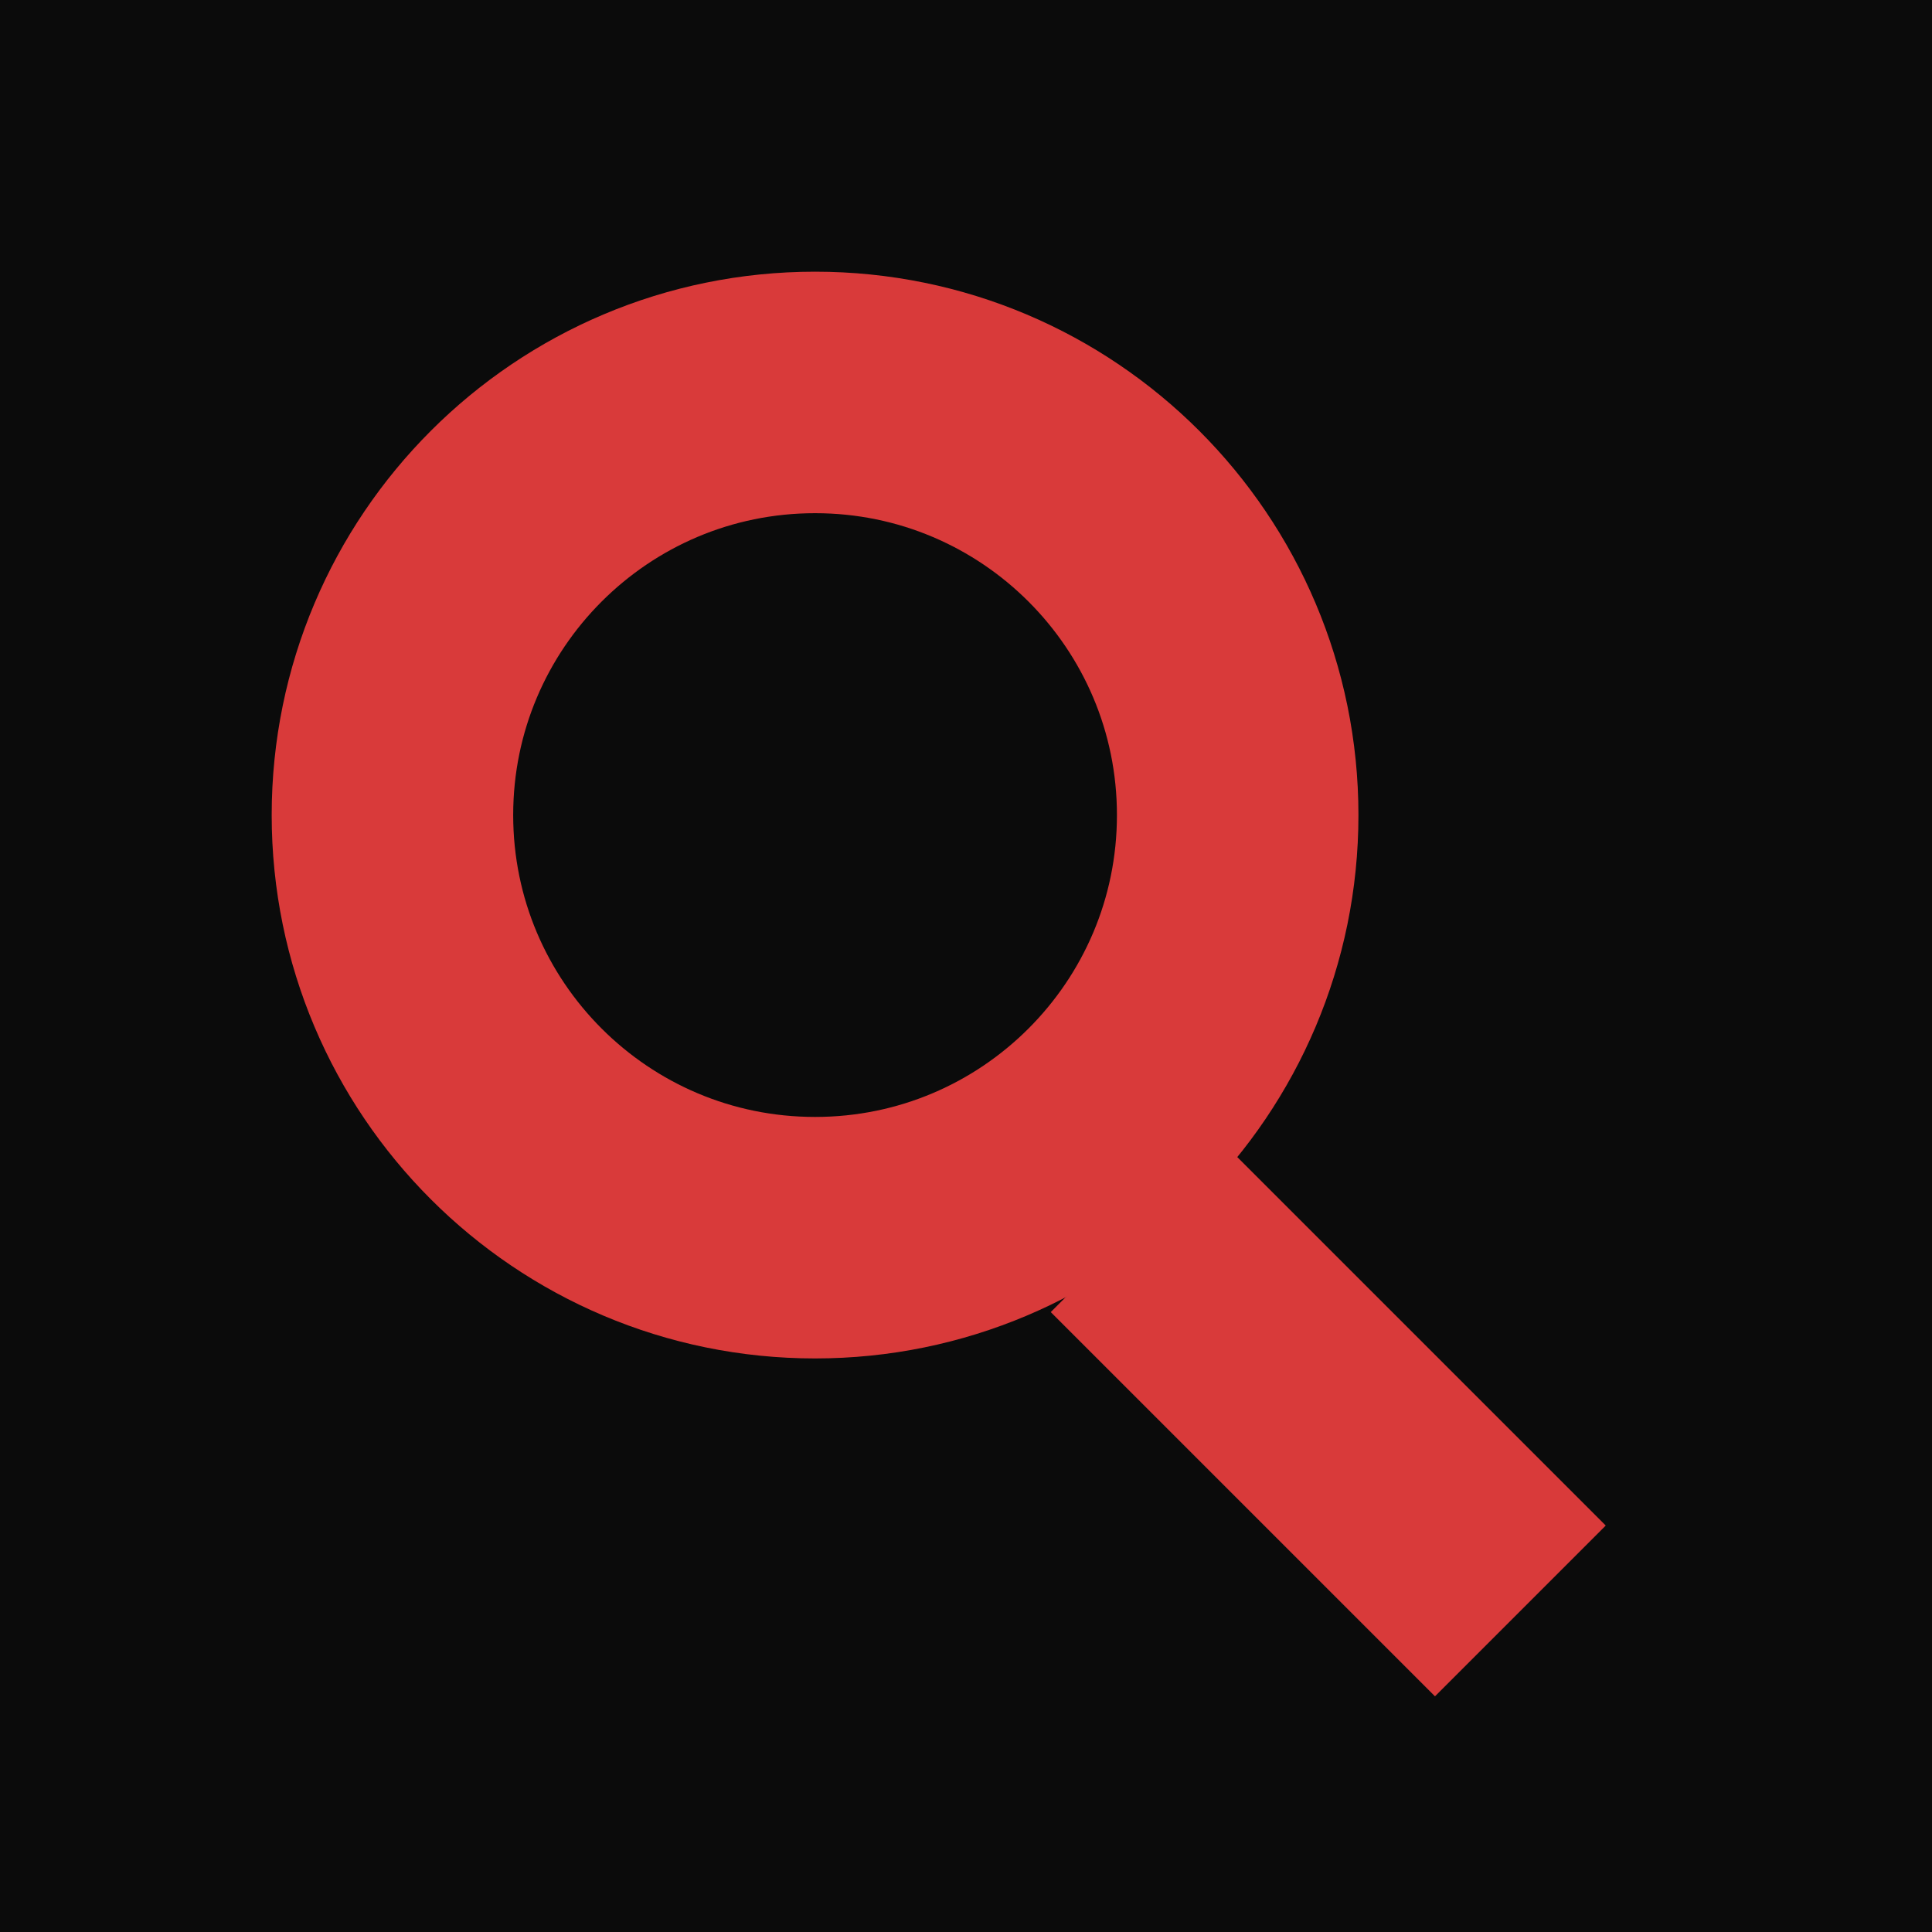
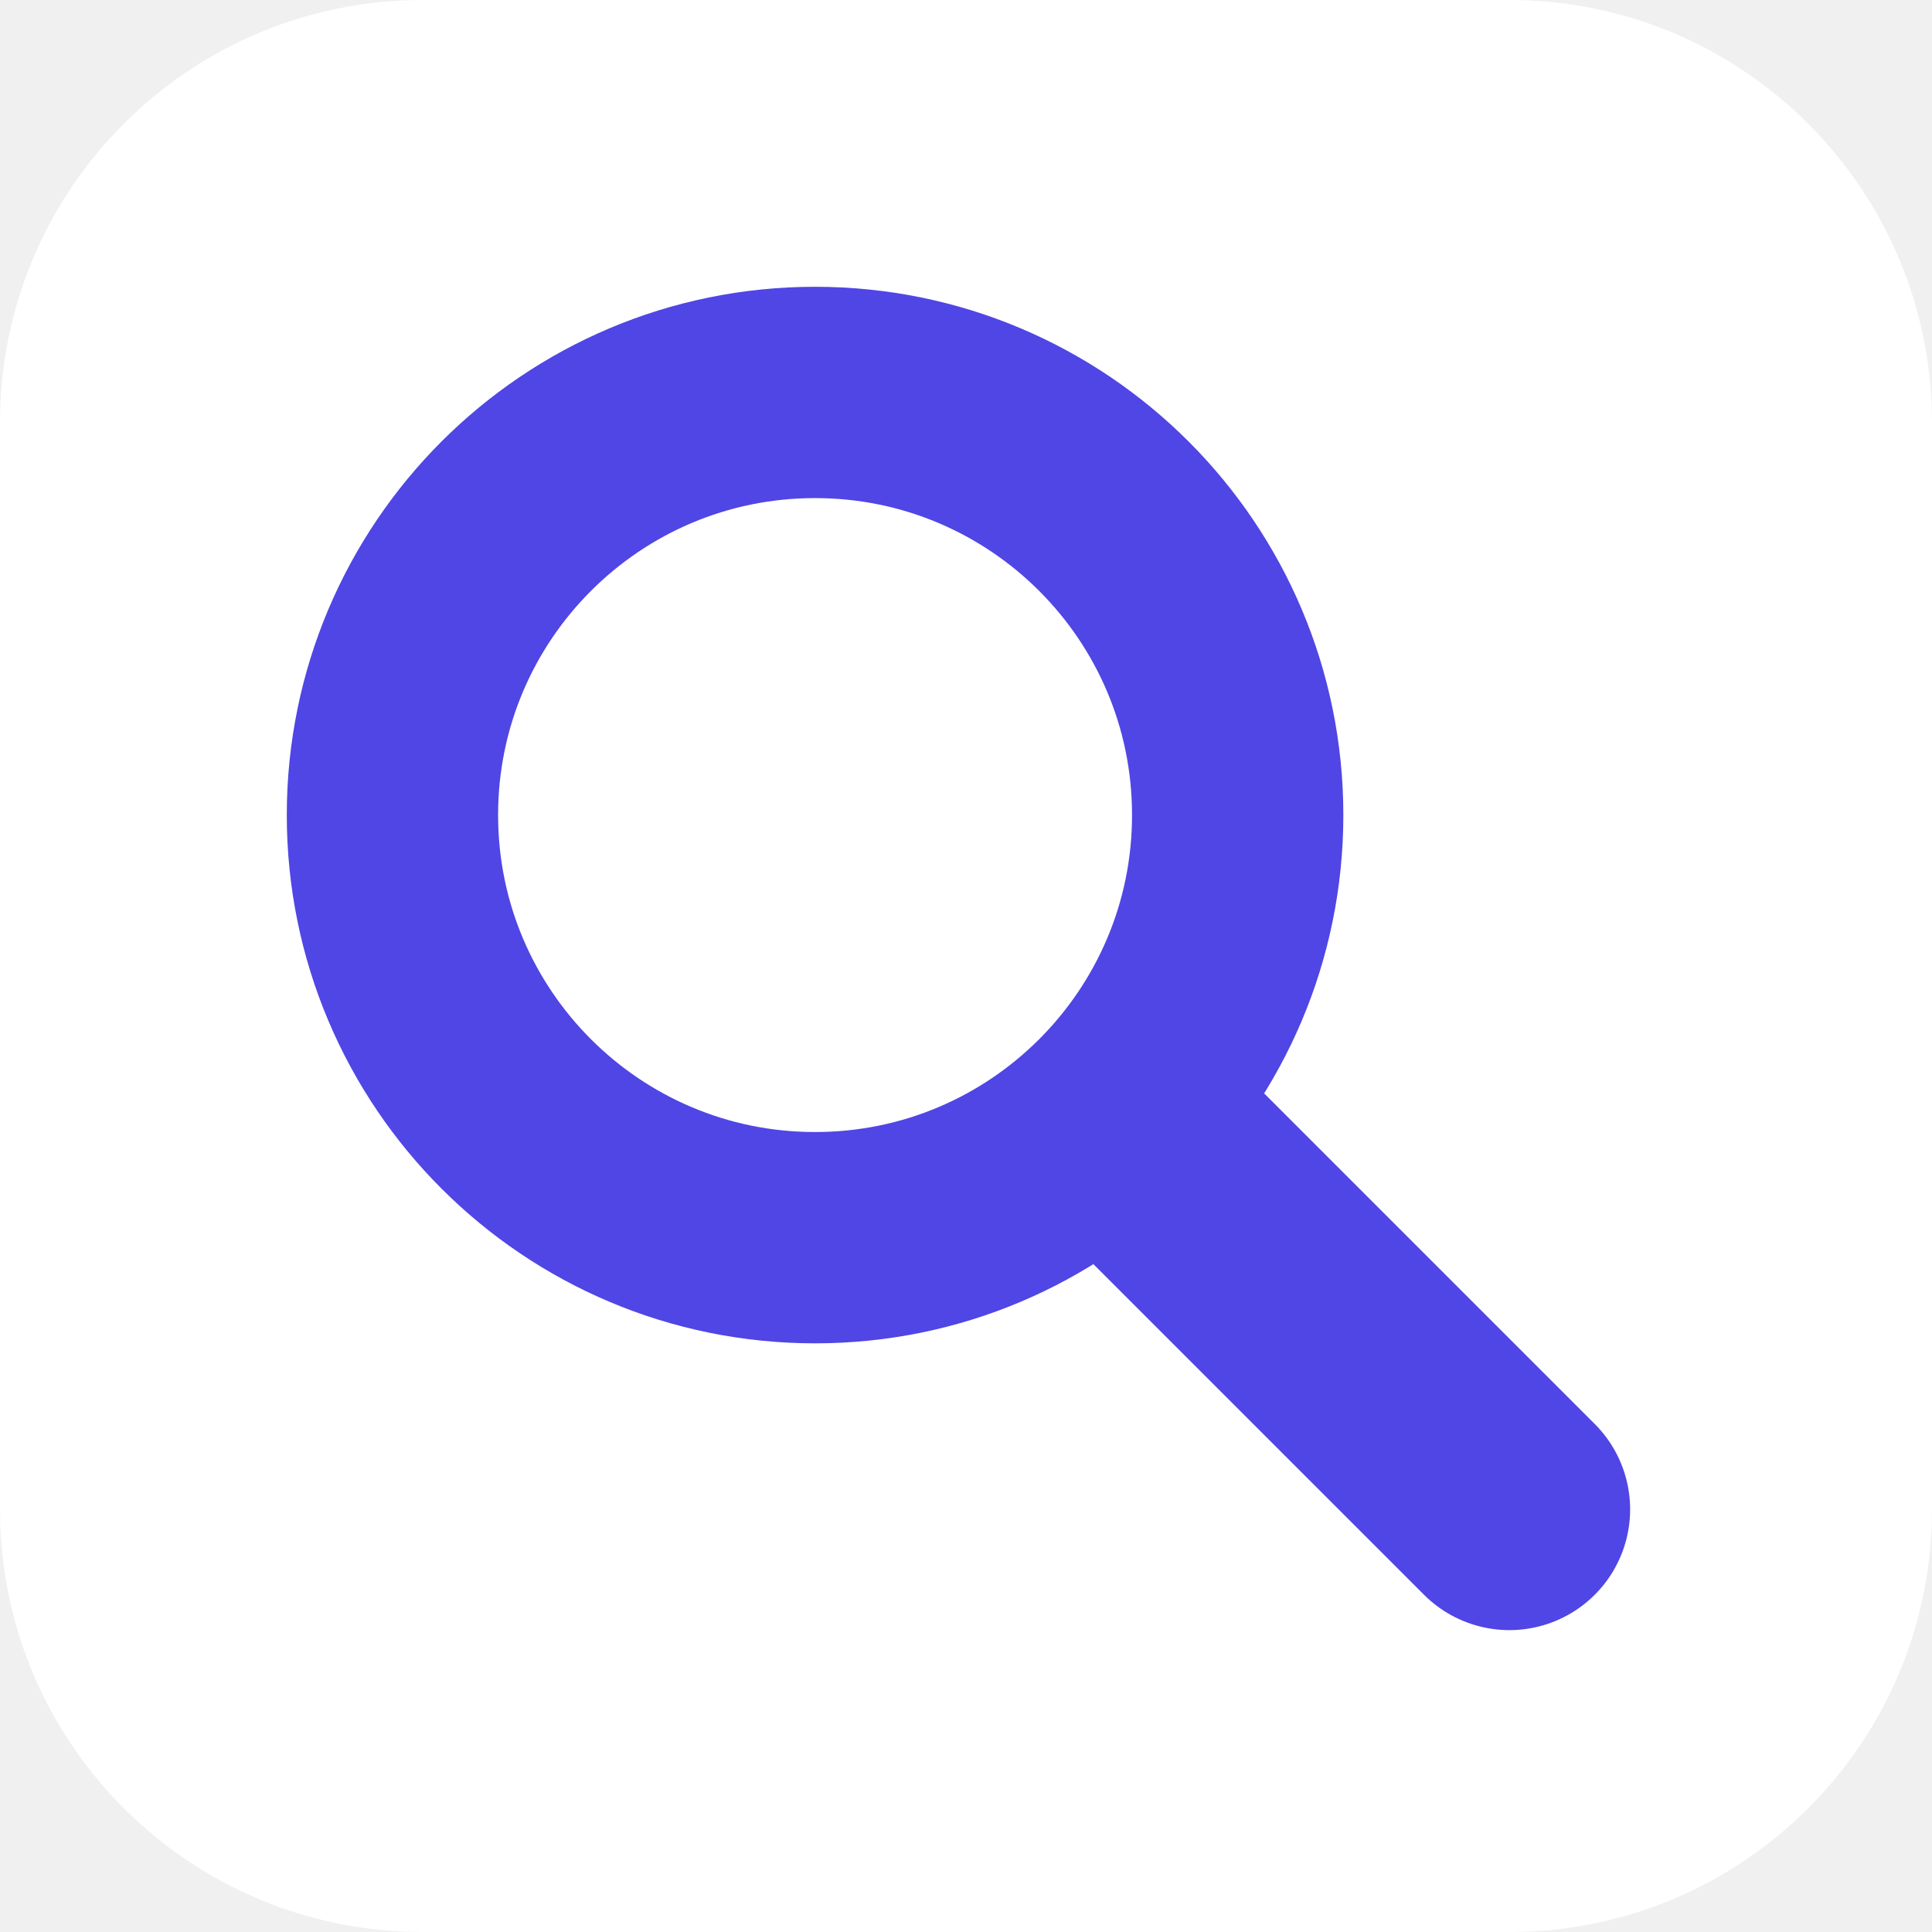
<svg xmlns="http://www.w3.org/2000/svg" viewBox="0 0 64 64">
-   <rect width="64" height="64" fill="#0B0B0B" />
-   <circle cx="27" cy="27" r="14" fill="none" stroke="#D93A3A" stroke-width="8" />
-   <rect x="40" y="38" width="8" height="18" fill="#D93A3A" transform="rotate(-45 44 47)" />
+   <rect width="64" height="64" rx="14" fill="#FFFFFF" />
+   <circle cx="27" cy="27" r="14" fill="none" stroke="#4F46E5" stroke-width="7" />
+   <line x1="37.5" y1="37.5" x2="50" y2="50" stroke="#4F46E5" stroke-width="8" stroke-linecap="round" />
</svg>
